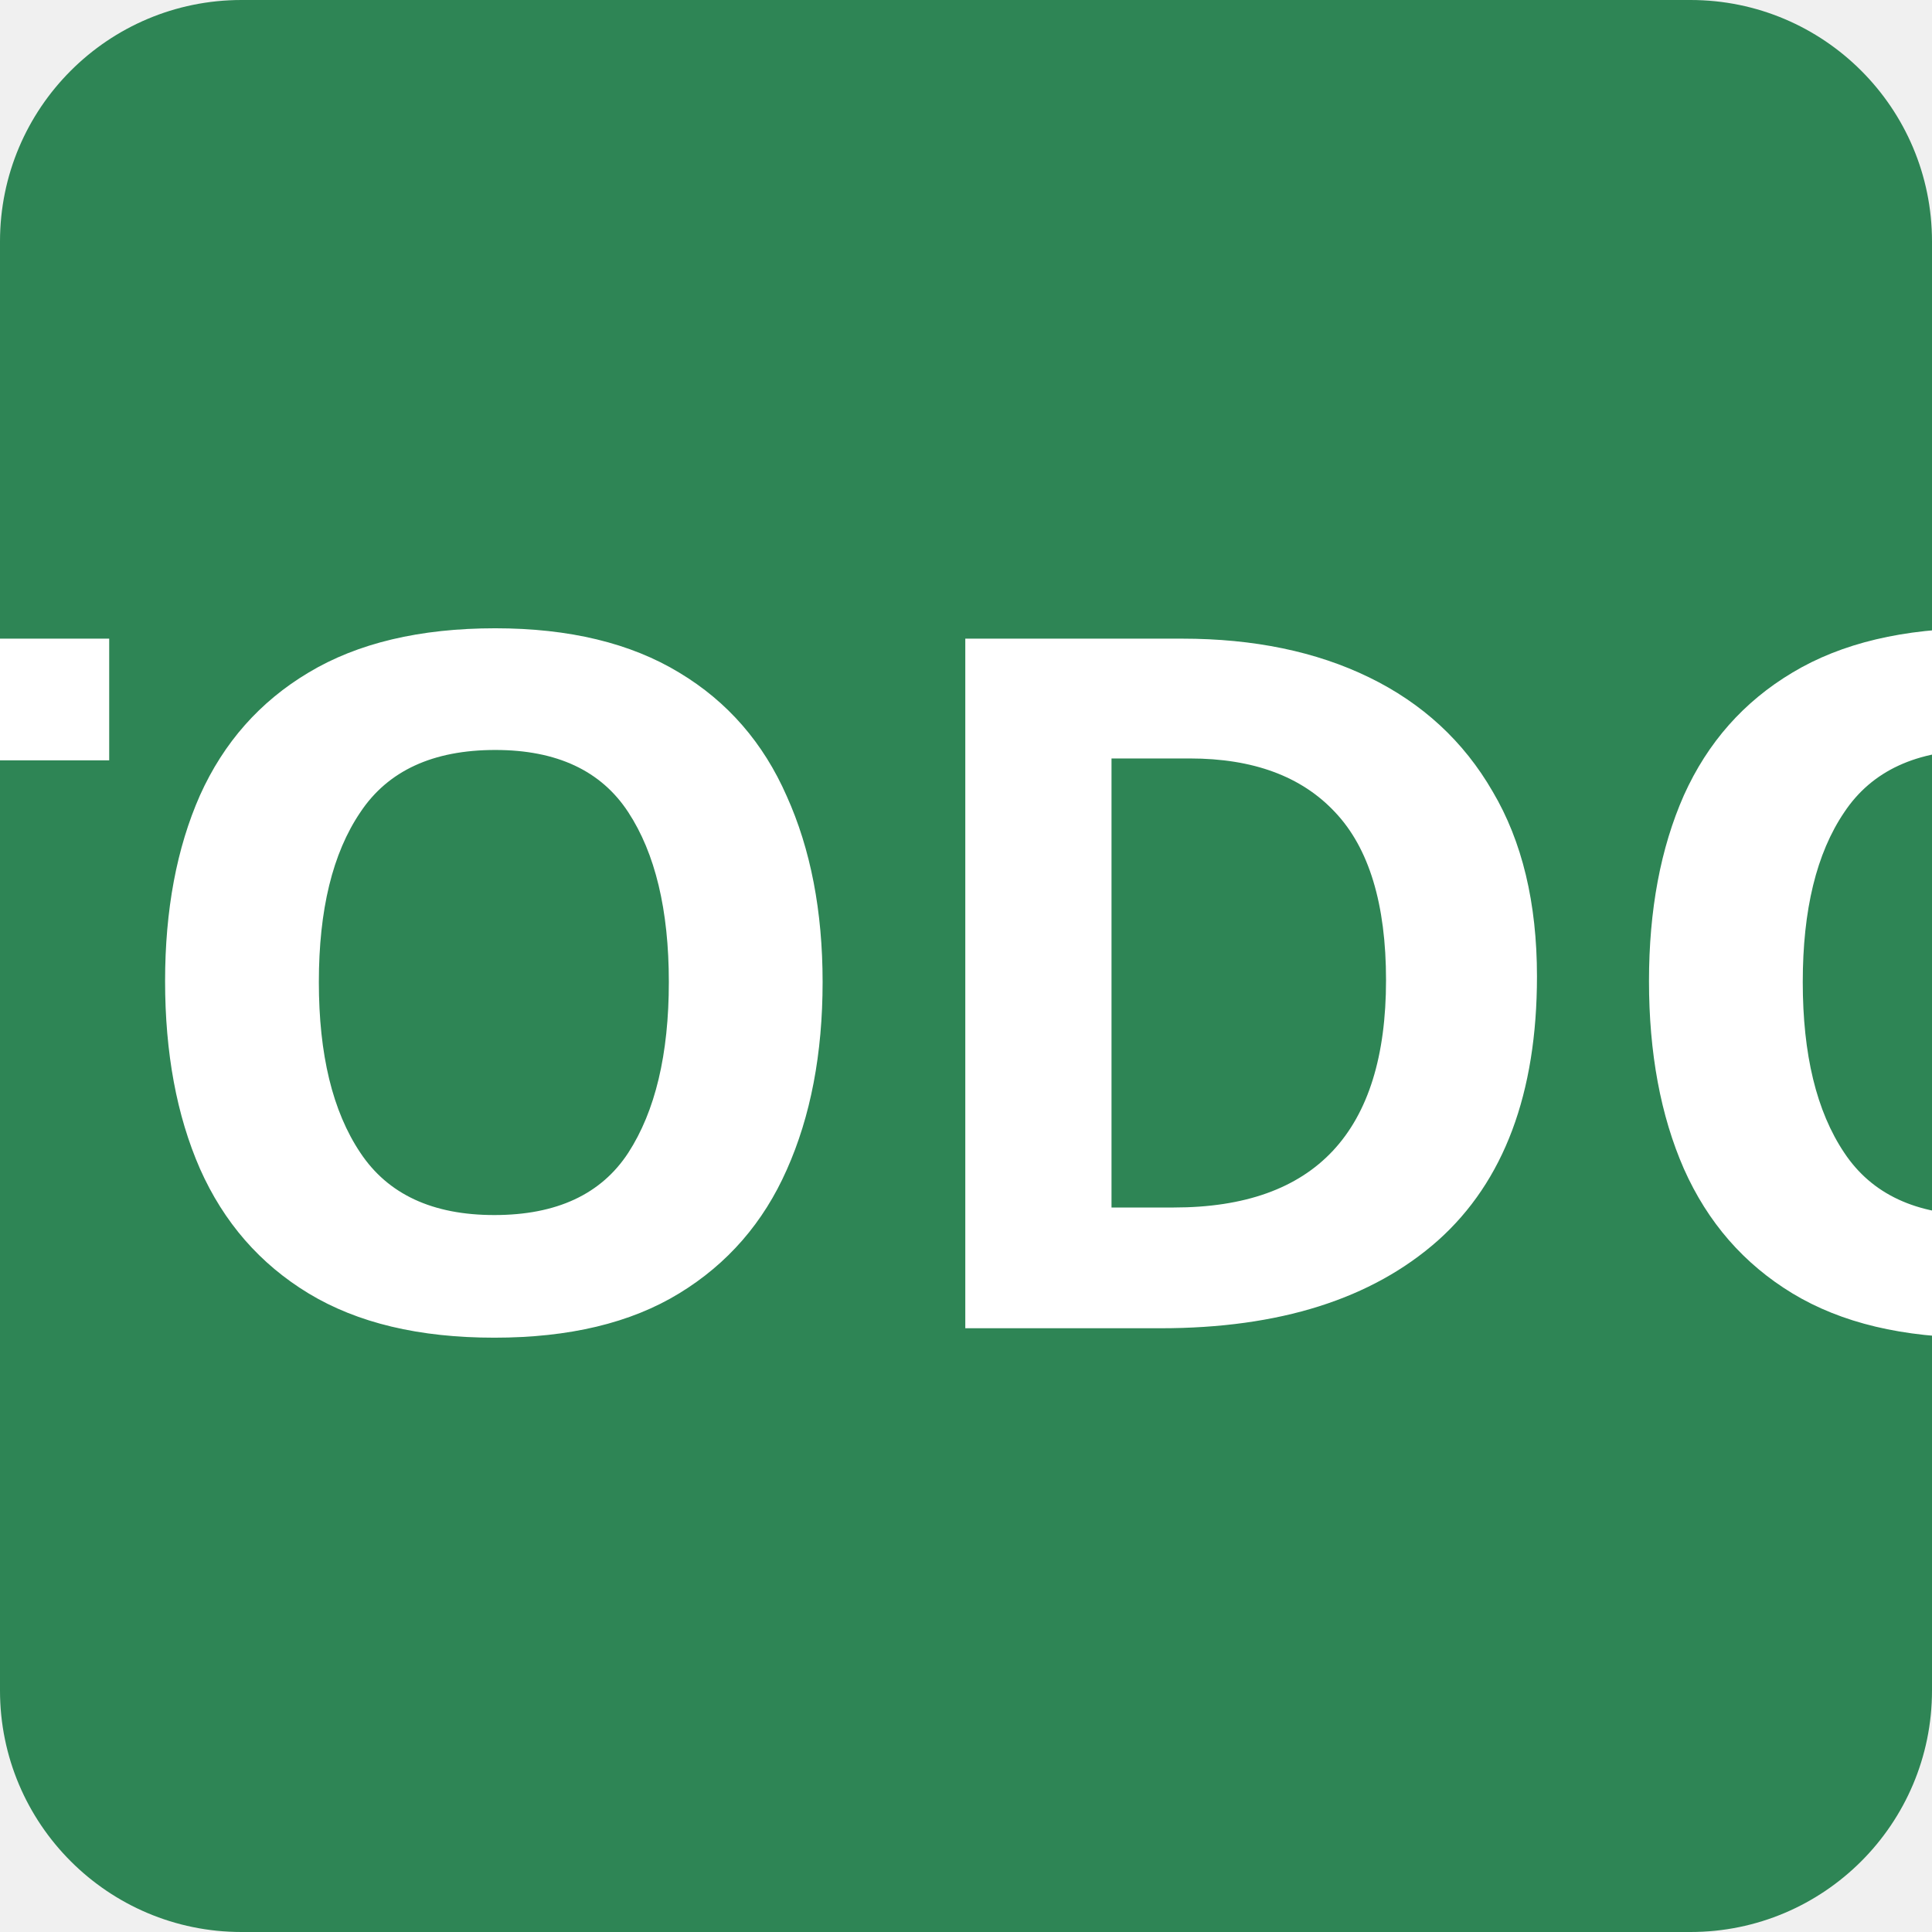
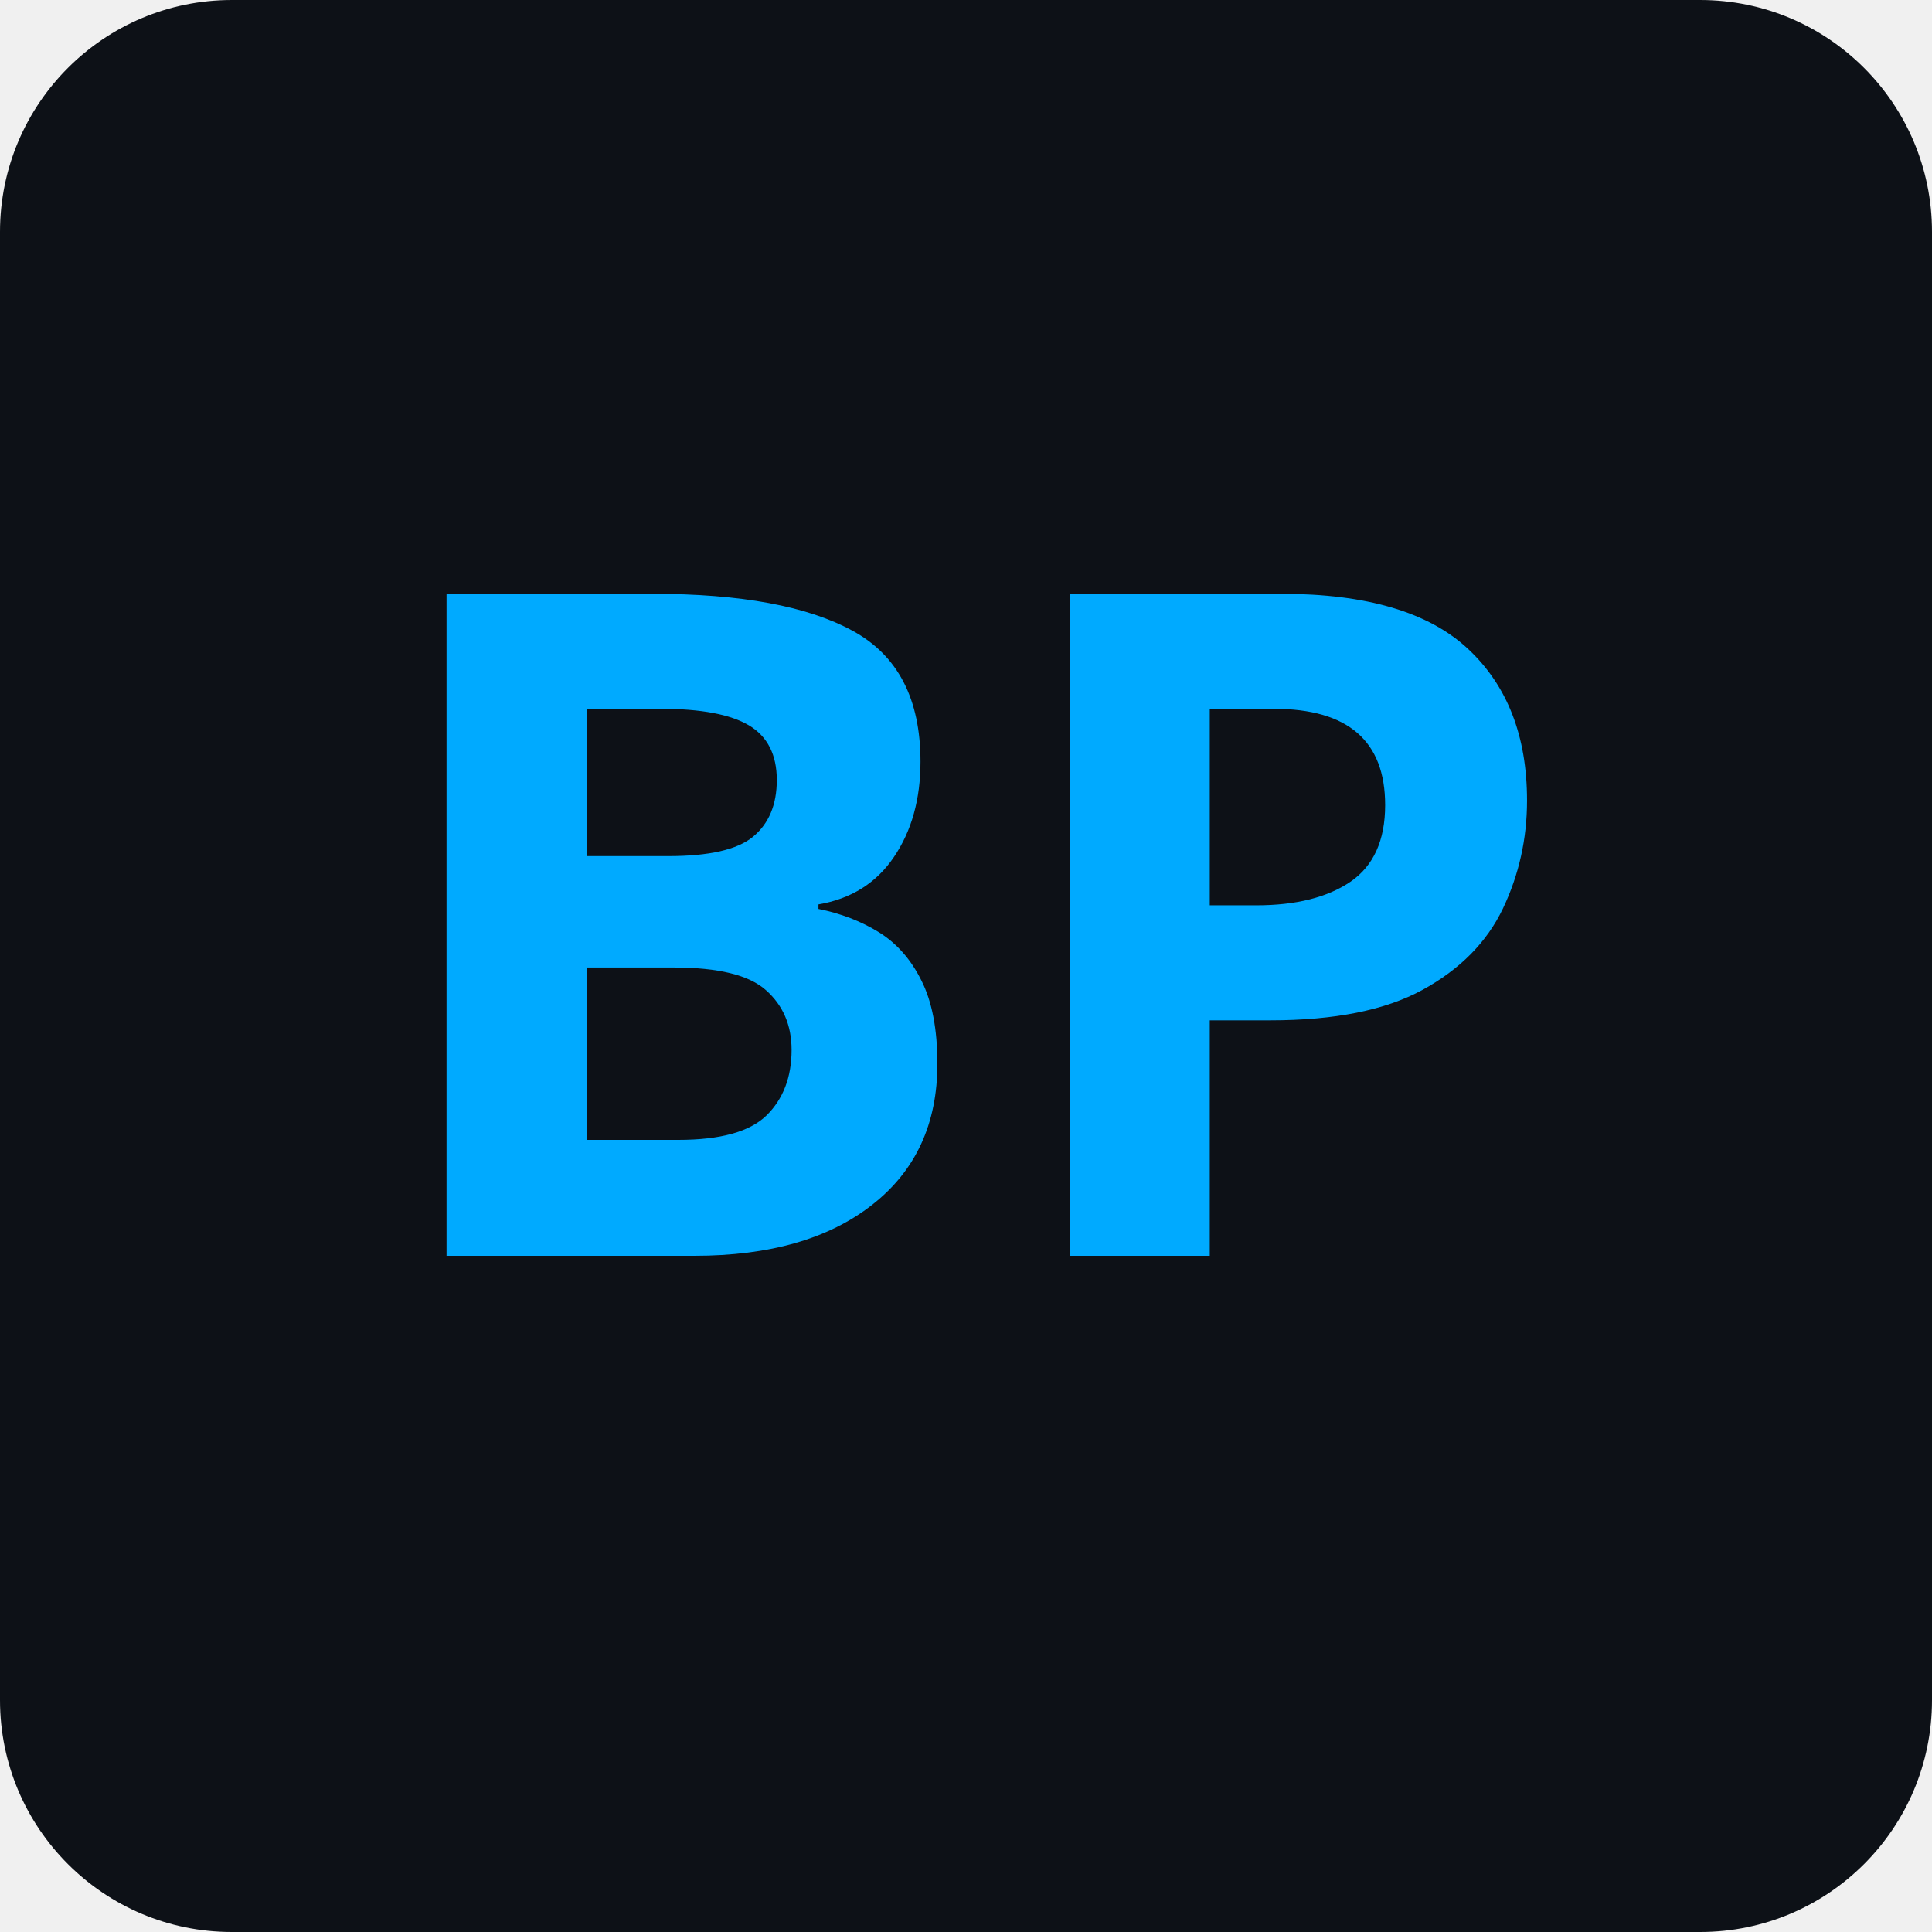
- <svg xmlns="http://www.w3.org/2000/svg" width="32" height="32" viewBox="0 0 32 32">
-   <rect width="32" height="32" fill="#2e8555" rx="4" />
-   <text x="16" y="22" font-family="system-ui, sans-serif" font-size="16" font-weight="bold" fill="white" text-anchor="middle">TODO</text>
+ <svg xmlns="http://www.w3.org/2000/svg" viewBox="0 0 100 100" fill="#00AAFF">
+   <rect width="100" height="100" rx="12" fill="#0d1117" />
+   <text x="50" y="65" font-family="system-ui, sans-serif" font-size="48" font-weight="700" text-anchor="middle" fill="#00AAFF">BP</text>
</svg>
